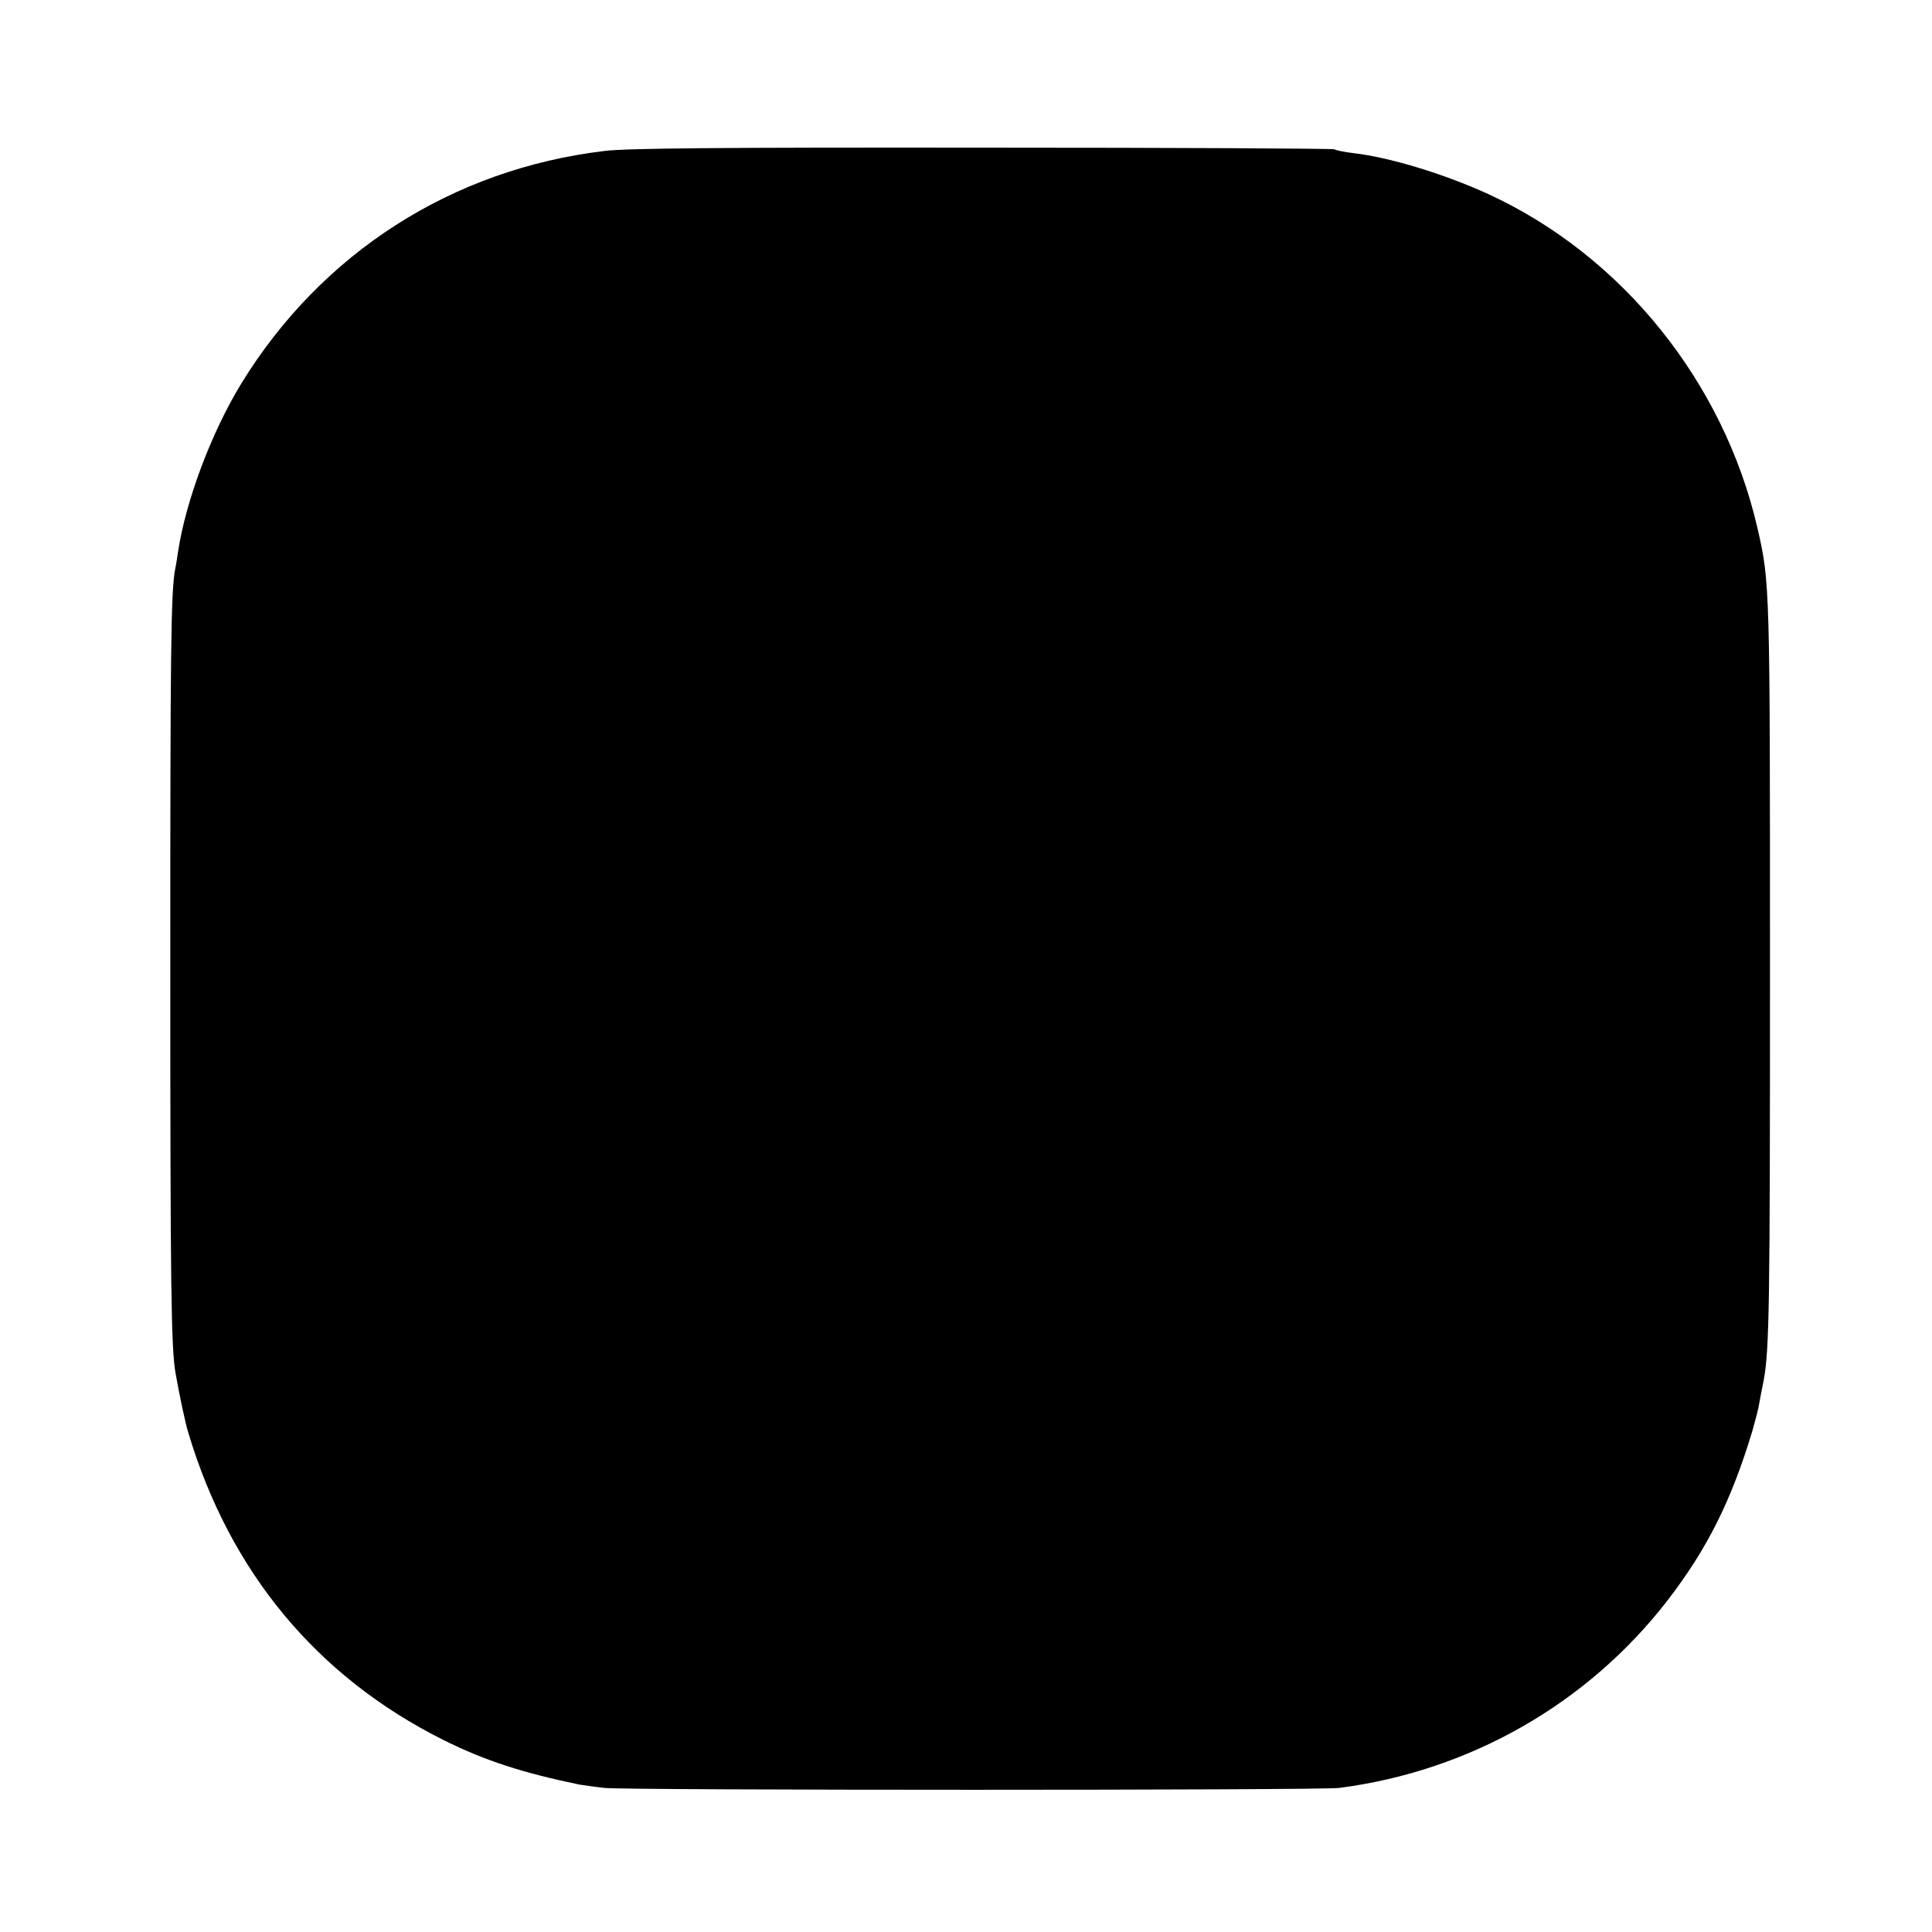
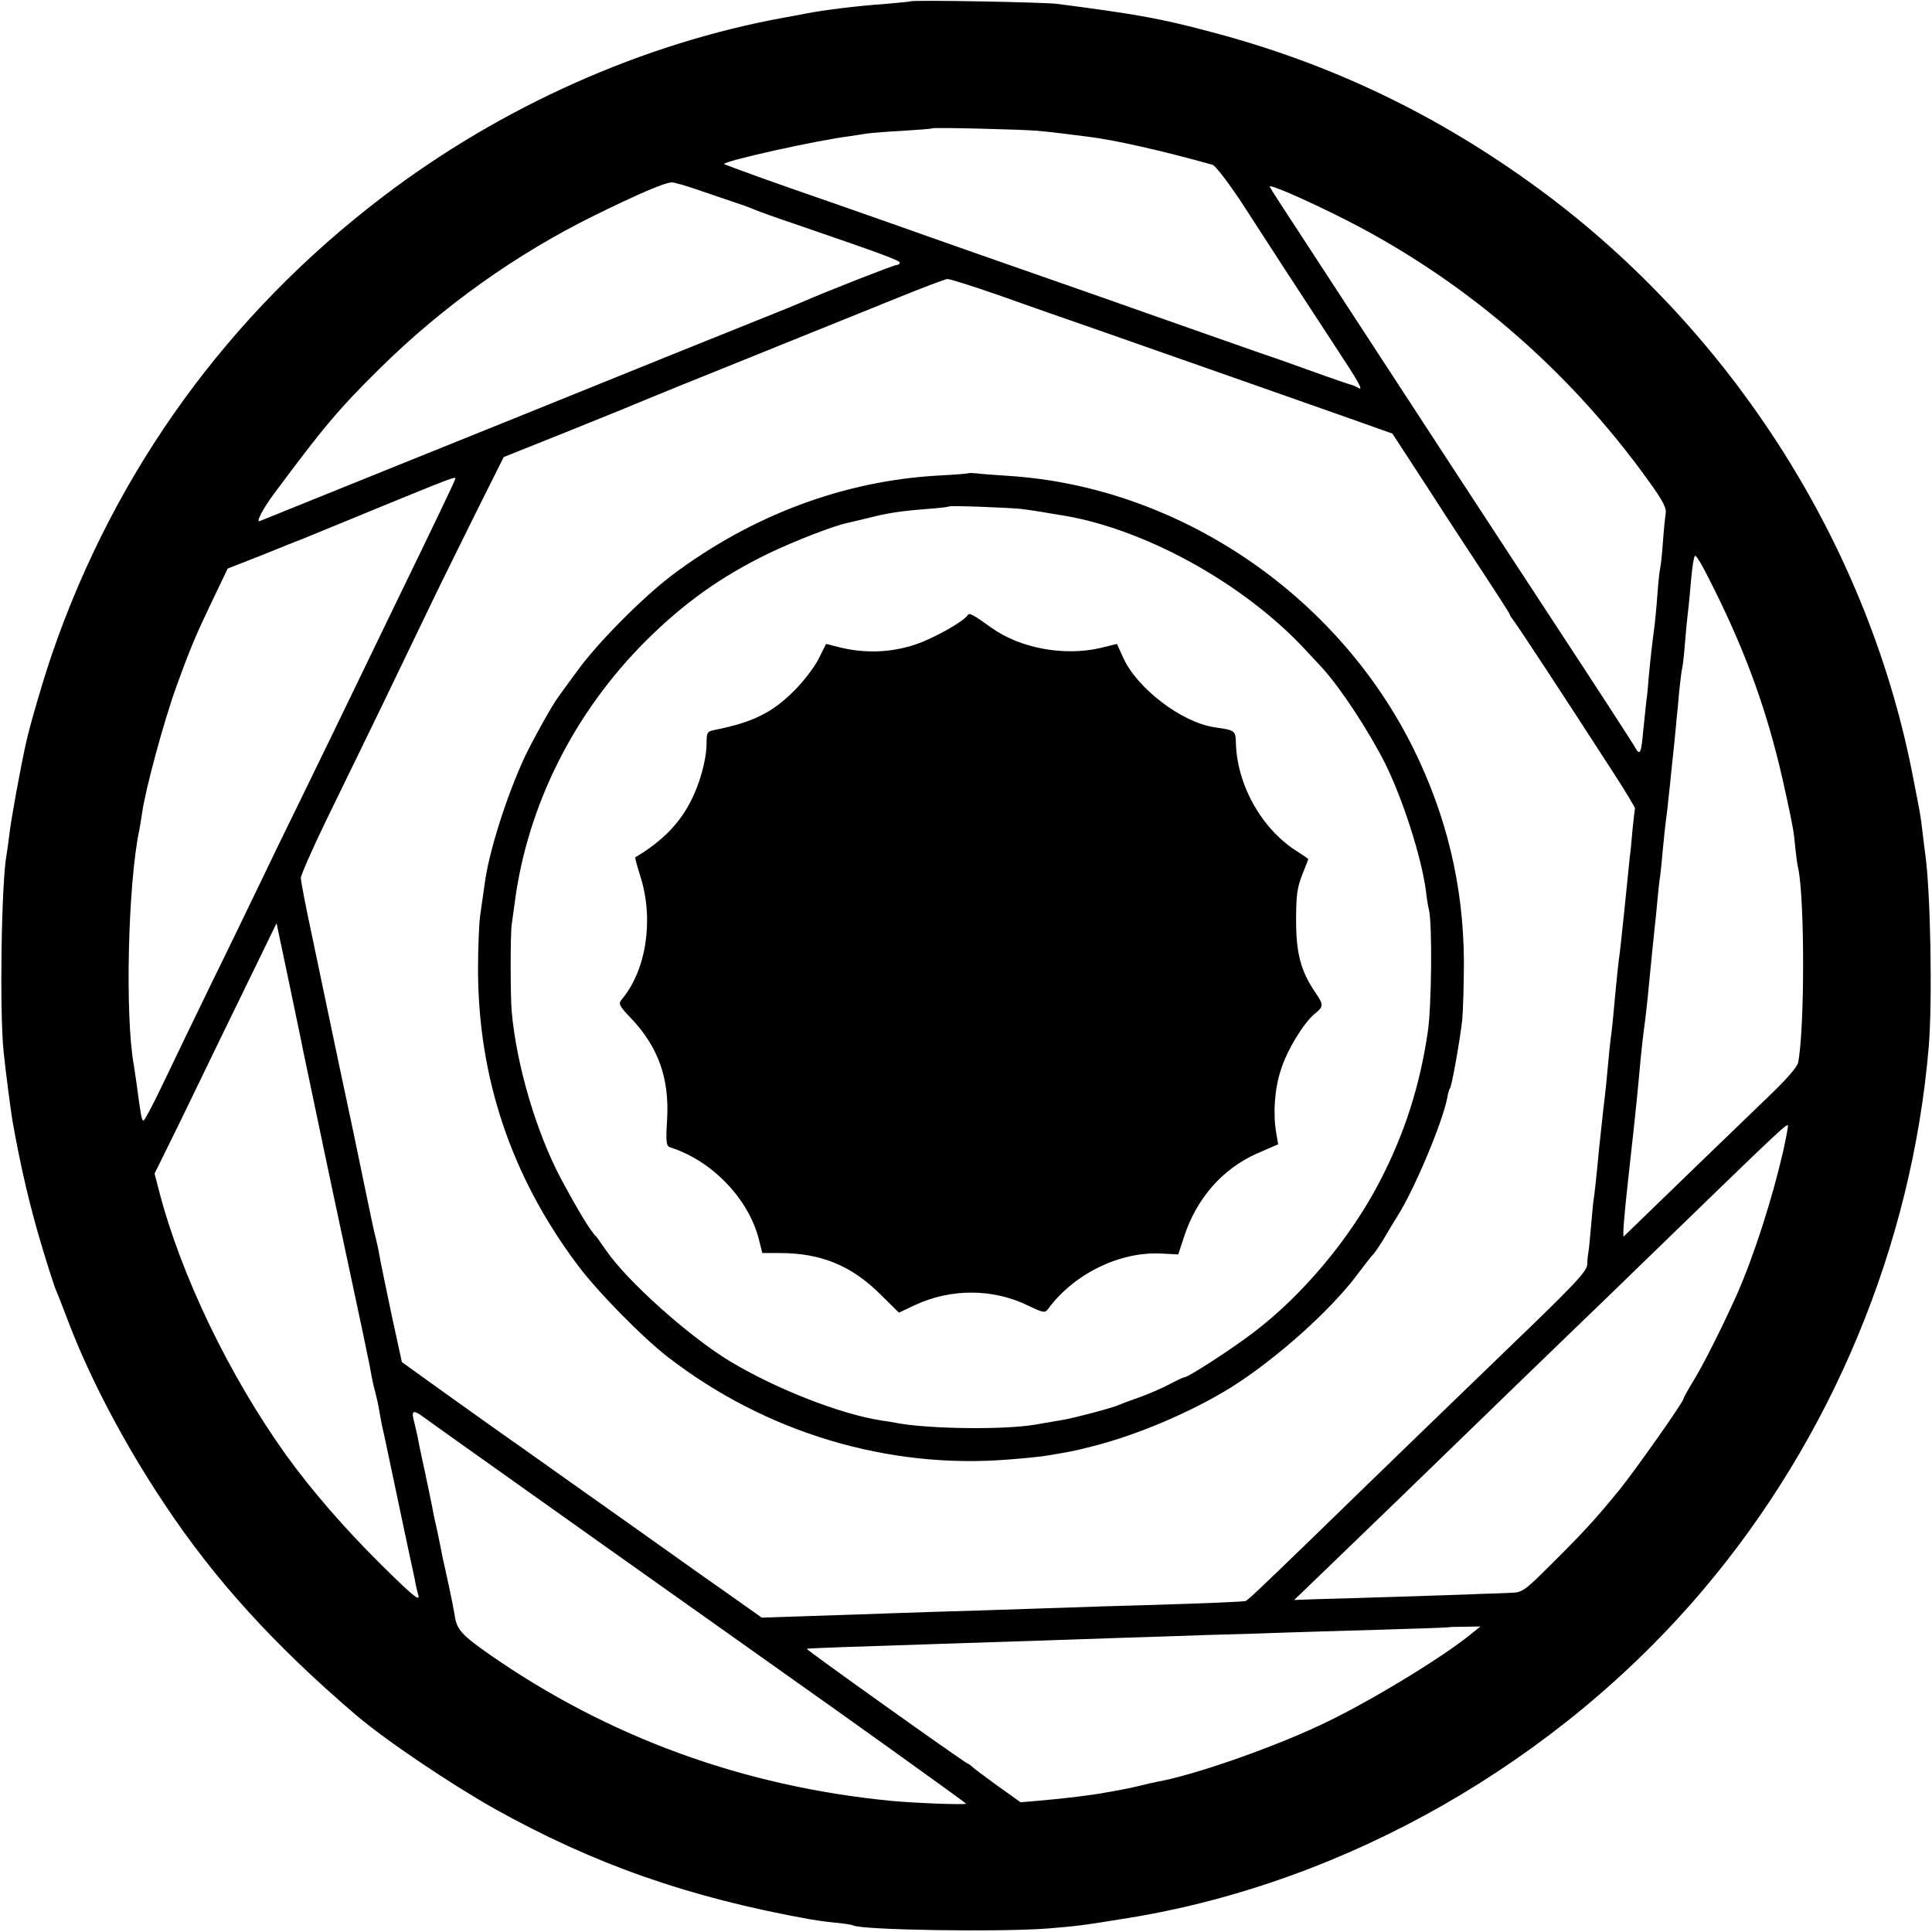
<svg xmlns="http://www.w3.org/2000/svg" version="1.0" width="700pt" height="700pt" viewBox="0 0 700 700" preserveAspectRatio="xMidYMid meet">
  <g transform="translate(0,700) scale(0.1,-0.1)" fill="#000000" stroke="none">
-     <path d="M2190 6453 c-552 -66 -1025 -369 -1316 -843 -108 -177 -201 -424 -229 -610 -3 -20 -7 -47 -10 -60 -16 -81 -18 -298 -18 -1440 0 -1155 3 -1386 19 -1475 14 -80 36 -184 46 -215 151 -506 467 -886 926 -1115 151 -75 285 -118 492 -161 14 -2 54 -8 90 -12 85 -9 2588 -9 2662 0 473 61 901 305 1191 681 143 186 230 360 306 612 11 39 23 84 25 100 3 17 10 54 16 83 21 112 23 277 23 1492 0 1386 0 1399 -45 1595 -122 531 -491 989 -976 1212 -160 73 -357 133 -487 148 -33 4 -64 10 -70 14 -5 3 -579 6 -1275 6 -955 1 -1291 -2 -1370 -12z" />
+     <path d="M3298 6995 c-1 -1 -41 -5 -88 -9 -100 -7 -225 -22 -295 -36 -27 -5 -61 -12 -75 -14 -511 -93 -1024 -322 -1452 -648 -560 -426 -969 -990 -1198 -1653 -33 -96 -81 -260 -96 -328 -20 -90 -53 -272 -59 -322 -4 -33 -9 -69 -11 -80 -19 -100 -26 -567 -11 -715 8 -77 25 -206 32 -250 31 -175 65 -319 111 -470 19 -63 39 -124 43 -135 5 -11 28 -69 51 -130 77 -201 201 -437 343 -650 183 -277 402 -517 697 -769 108 -92 340 -248 501 -339 360 -201 704 -322 1144 -401 17 -3 57 -9 90 -12 33 -3 63 -8 66 -10 29 -17 534 -25 709 -11 105 9 111 9 290 38 790 129 1553 565 2081 1189 466 550 756 1248 817 1965 14 165 7 568 -13 705 -3 19 -7 56 -10 81 -3 25 -7 54 -9 65 -2 10 -11 60 -21 109 -158 848 -655 1633 -1360 2151 -367 269 -755 455 -1190 569 -180 48 -263 63 -555 101 -47 6 -526 15 -532 9z m462 -469 c25 -2 70 -7 100 -11 30 -4 66 -8 80 -10 93 -11 272 -51 453 -102 11 -3 57 -64 105 -136 111 -172 206 -318 326 -501 104 -158 119 -185 95 -170 -8 4 -18 9 -24 10 -5 1 -73 24 -150 52 -77 28 -160 57 -185 65 -25 9 -117 41 -205 72 -88 31 -248 87 -355 125 -392 137 -598 209 -755 265 -88 31 -265 93 -392 137 -128 45 -231 83 -230 84 14 14 335 85 452 100 22 3 51 8 65 10 14 2 72 7 130 10 58 4 106 7 108 9 4 4 334 -4 382 -9z m-1222 -217 c48 -16 107 -37 132 -45 25 -8 54 -19 65 -24 11 -5 81 -30 155 -55 318 -109 370 -129 370 -137 0 -4 -5 -8 -11 -8 -10 0 -253 -95 -344 -135 -16 -7 -77 -32 -135 -55 -103 -41 -502 -202 -860 -347 -228 -92 -950 -383 -969 -391 -15 -6 11 44 51 98 179 241 235 308 383 454 229 226 494 415 780 556 159 78 252 118 278 119 9 1 56 -13 105 -30z m2307 -90 c447 -221 833 -550 1130 -964 49 -68 64 -96 60 -115 -2 -14 -7 -61 -10 -105 -3 -44 -8 -87 -10 -95 -2 -8 -7 -51 -10 -95 -3 -43 -8 -93 -10 -110 -9 -66 -16 -131 -21 -184 -2 -31 -6 -72 -9 -91 -2 -19 -7 -66 -11 -105 -7 -82 -12 -94 -28 -66 -6 12 -139 217 -296 456 -157 239 -325 497 -375 573 -326 500 -403 618 -522 800 -73 111 -133 204 -133 206 0 9 114 -40 245 -105z m-1228 -288 c92 -33 258 -91 368 -129 493 -173 761 -267 905 -318 l155 -55 125 -192 c68 -106 164 -252 212 -325 48 -73 88 -135 88 -138 0 -3 5 -10 10 -17 11 -12 187 -280 360 -548 47 -72 84 -134 84 -138 -1 -3 -5 -37 -9 -76 -3 -38 -8 -88 -11 -110 -5 -48 -12 -116 -19 -187 -10 -95 -16 -153 -20 -178 -2 -14 -6 -56 -10 -95 -9 -98 -14 -154 -20 -195 -2 -19 -7 -64 -10 -100 -3 -36 -8 -81 -10 -100 -4 -32 -7 -58 -20 -180 -14 -146 -18 -176 -20 -190 -2 -8 -6 -52 -10 -98 -4 -46 -8 -91 -10 -100 -2 -9 -4 -29 -4 -43 -1 -25 -45 -72 -276 -294 -76 -73 -534 -516 -735 -712 -183 -177 -221 -213 -228 -214 -21 -3 -142 -8 -337 -14 -121 -3 -265 -8 -320 -10 -55 -2 -192 -6 -305 -10 -113 -3 -254 -8 -315 -10 -60 -2 -192 -7 -293 -10 l-182 -6 -96 68 c-53 37 -106 75 -118 83 -11 8 -131 93 -266 189 -135 95 -309 219 -388 275 -79 55 -209 148 -290 206 l-146 105 -38 175 c-20 96 -40 191 -43 210 -3 19 -10 51 -15 70 -5 19 -16 71 -25 115 -19 93 -15 70 -54 260 -31 144 -63 296 -150 712 -23 106 -41 201 -41 212 0 10 42 106 94 213 52 106 142 292 201 413 58 121 141 292 183 380 42 87 118 240 167 339 l90 180 245 98 c135 54 254 103 265 108 11 5 184 75 385 156 201 81 439 177 530 214 91 37 173 68 182 69 9 1 92 -26 185 -58z m-1967 -665 c0 -5 -79 -170 -235 -491 -48 -99 -113 -234 -145 -300 -32 -66 -108 -223 -170 -350 -62 -126 -136 -279 -165 -340 -29 -60 -105 -218 -170 -350 -64 -132 -144 -297 -177 -367 -34 -71 -64 -128 -68 -128 -7 0 -10 20 -26 140 -3 19 -7 46 -9 60 -33 180 -21 664 20 854 2 12 7 39 10 61 12 86 80 337 125 460 52 143 69 183 138 327 l47 98 125 49 c69 28 136 55 150 60 14 6 140 57 280 115 254 104 270 110 270 102z m4585 -450 c109 -228 179 -431 234 -686 27 -124 31 -145 36 -205 3 -27 7 -59 10 -70 24 -110 24 -581 0 -705 -3 -15 -42 -60 -94 -110 -66 -63 -497 -480 -538 -520 -2 -3 -2 27 2 65 6 70 9 93 20 195 20 179 29 266 39 380 4 41 9 86 11 100 6 42 15 122 20 178 9 90 15 155 20 199 3 23 7 68 10 100 3 32 7 72 10 88 2 17 7 62 10 100 4 39 8 81 10 95 2 14 7 52 10 85 4 33 8 76 10 95 2 19 7 67 11 105 4 39 8 81 9 95 2 14 6 57 9 95 4 39 9 77 11 85 2 8 7 49 10 90 3 41 8 89 10 105 2 17 7 62 10 100 3 39 8 81 11 94 5 24 5 24 25 -8 11 -18 44 -83 74 -145z m-5136 -1626 c59 -280 105 -502 136 -645 66 -308 107 -500 111 -530 3 -16 9 -43 14 -60 4 -16 11 -46 14 -65 3 -19 8 -44 10 -55 3 -11 23 -105 45 -210 22 -104 47 -224 56 -265 9 -41 19 -86 21 -100 3 -14 7 -31 9 -37 10 -30 -19 -6 -137 111 -133 132 -247 264 -340 392 -207 289 -382 652 -462 960 l-16 62 46 93 c26 52 77 157 114 234 37 77 116 239 175 360 l107 220 39 -185 c21 -102 48 -228 58 -280z m5362 -360 c-41 -178 -107 -383 -170 -525 -50 -111 -116 -243 -153 -304 -21 -34 -38 -65 -38 -68 0 -12 -173 -257 -234 -333 -88 -107 -127 -150 -250 -272 -91 -91 -101 -98 -140 -99 -22 -1 -72 -3 -111 -4 -38 -2 -169 -6 -290 -10 -121 -4 -257 -8 -303 -9 l-83 -3 105 101 c99 95 406 392 720 697 78 75 171 165 207 200 37 35 179 173 315 305 403 391 439 425 442 416 1 -4 -7 -46 -17 -92z m-4286 -1420 c336 -238 633 -449 660 -468 224 -158 665 -474 665 -477 0 -5 -184 2 -270 10 -535 52 -1025 230 -1457 531 -101 71 -119 90 -126 144 -3 19 -13 69 -22 110 -9 41 -18 84 -21 95 -2 11 -10 52 -18 90 -9 39 -18 81 -20 95 -3 14 -14 70 -26 125 -12 55 -24 111 -26 125 -3 14 -9 39 -13 57 -12 42 -5 47 33 19 17 -13 306 -218 641 -456z m3159 -327 c-107 -89 -389 -259 -554 -335 -186 -87 -463 -182 -589 -204 -14 -3 -42 -9 -61 -14 -19 -5 -48 -11 -65 -14 -16 -3 -41 -8 -55 -10 -52 -10 -148 -22 -254 -31 l-58 -5 -87 62 c-47 34 -88 65 -91 69 -3 3 -10 8 -15 10 -14 5 -585 412 -582 415 2 2 142 7 517 19 256 8 479 16 600 20 69 2 217 7 330 11 113 3 243 7 290 9 47 2 198 6 335 10 138 4 251 8 252 9 1 1 28 2 59 2 l58 1 -30 -24z" />
+     <path d="M3508 5285 c-2 -1 -50 -5 -108 -8 -342 -19 -675 -143 -965 -361 -106 -80 -272 -247 -345 -349 -33 -45 -63 -86 -67 -92 -20 -25 -93 -157 -123 -220 -67 -146 -131 -348 -145 -465 -4 -30 -11 -77 -15 -105 -4 -27 -8 -115 -8 -195 0 -394 120 -753 362 -1075 70 -94 234 -261 326 -332 353 -273 797 -407 1235 -371 55 4 111 10 125 12 87 14 111 18 183 37 161 41 355 124 497 212 164 103 363 281 460 412 25 33 50 66 57 72 6 7 21 29 34 50 12 21 36 61 53 88 62 98 164 342 180 429 2 14 7 30 10 34 7 12 35 169 44 247 3 33 6 130 6 215 -2 270 -62 522 -182 766 -278 563 -856 952 -1471 990 -47 3 -98 7 -113 9 -15 1 -28 2 -30 0z m192 -129 c25 -3 56 -8 70 -10 14 -3 43 -7 65 -11 303 -45 672 -247 899 -494 17 -18 42 -45 55 -59 67 -73 169 -228 230 -349 64 -129 130 -335 147 -458 3 -27 8 -59 11 -70 13 -49 10 -355 -4 -445 -29 -196 -84 -367 -173 -539 -107 -207 -281 -415 -460 -550 -77 -59 -235 -161 -248 -161 -4 0 -28 -11 -54 -25 -26 -14 -73 -34 -105 -46 -32 -11 -67 -24 -78 -29 -24 -11 -161 -47 -201 -54 -16 -3 -60 -10 -99 -17 -112 -20 -385 -17 -505 5 -14 3 -38 7 -55 9 -150 23 -382 114 -549 214 -149 90 -375 292 -451 404 -17 24 -32 46 -35 49 -19 17 -64 91 -128 210 -89 168 -161 412 -178 605 -5 56 -5 285 0 315 2 14 7 50 11 80 46 352 215 689 477 950 137 136 272 232 443 315 96 46 236 100 284 110 9 2 43 10 76 18 71 18 113 25 215 33 41 3 76 7 78 9 4 4 215 -4 262 -9z" />
+     <path d="M3506 4771 c-15 -23 -121 -83 -189 -106 -86 -29 -178 -33 -268 -12 l-56 14 -28 -56 c-16 -31 -56 -83 -90 -116 -79 -79 -151 -113 -287 -140 -25 -5 -28 -9 -28 -48 0 -60 -25 -150 -61 -217 -41 -78 -104 -141 -197 -196 -2 -1 7 -35 20 -75 47 -154 19 -336 -70 -441 -12 -15 -9 -22 34 -67 99 -104 140 -218 131 -369 -5 -81 -3 -94 11 -99 152 -48 285 -187 322 -335 l12 -48 63 0 c150 0 261 -46 365 -150 l67 -66 57 27 c130 61 283 61 410 -1 57 -27 62 -28 74 -12 93 127 261 209 412 200 l59 -3 21 64 c46 140 139 246 265 302 l76 33 -7 41 c-12 70 -6 158 16 226 21 71 85 176 126 208 30 24 30 31 -1 76 -52 77 -69 141 -69 260 0 90 4 120 22 165 12 30 22 56 22 57 0 2 -18 14 -40 28 -127 80 -216 236 -222 389 -1 50 -2 50 -78 61 -119 18 -279 140 -330 251 l-23 51 -61 -15 c-130 -30 -290 -1 -393 73 -70 50 -81 56 -87 46z" />
  </g>
</svg>
